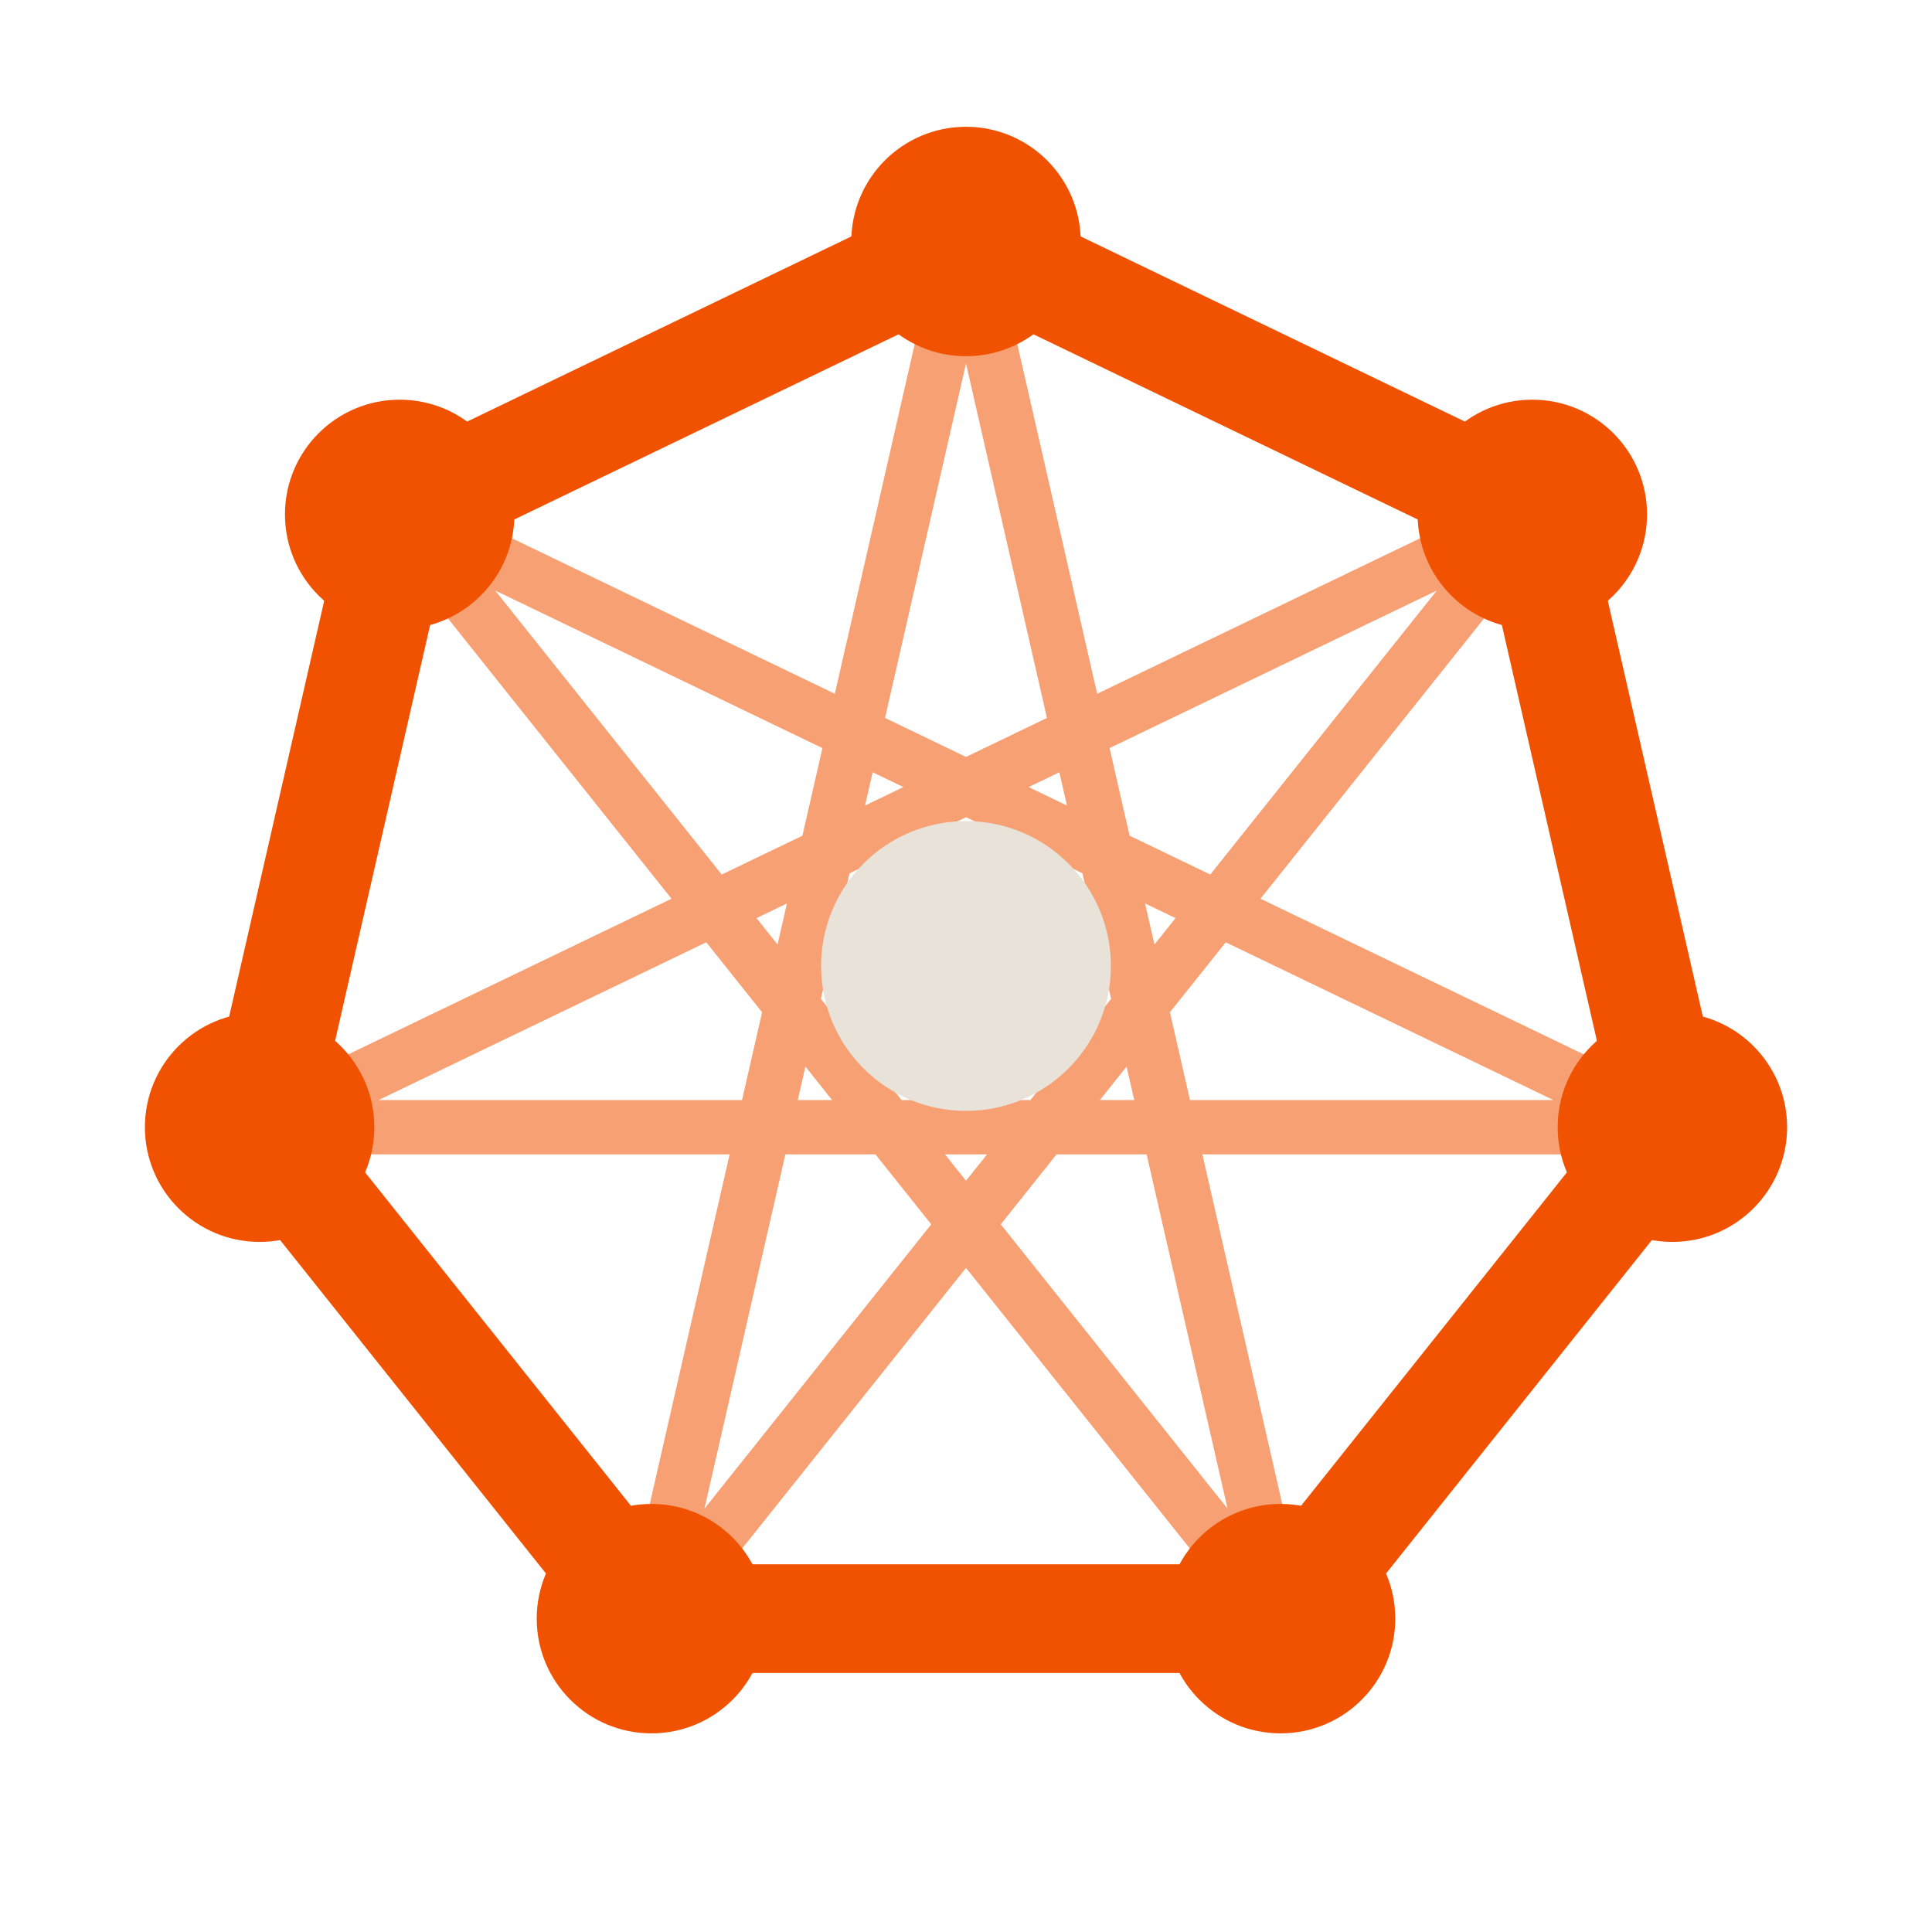
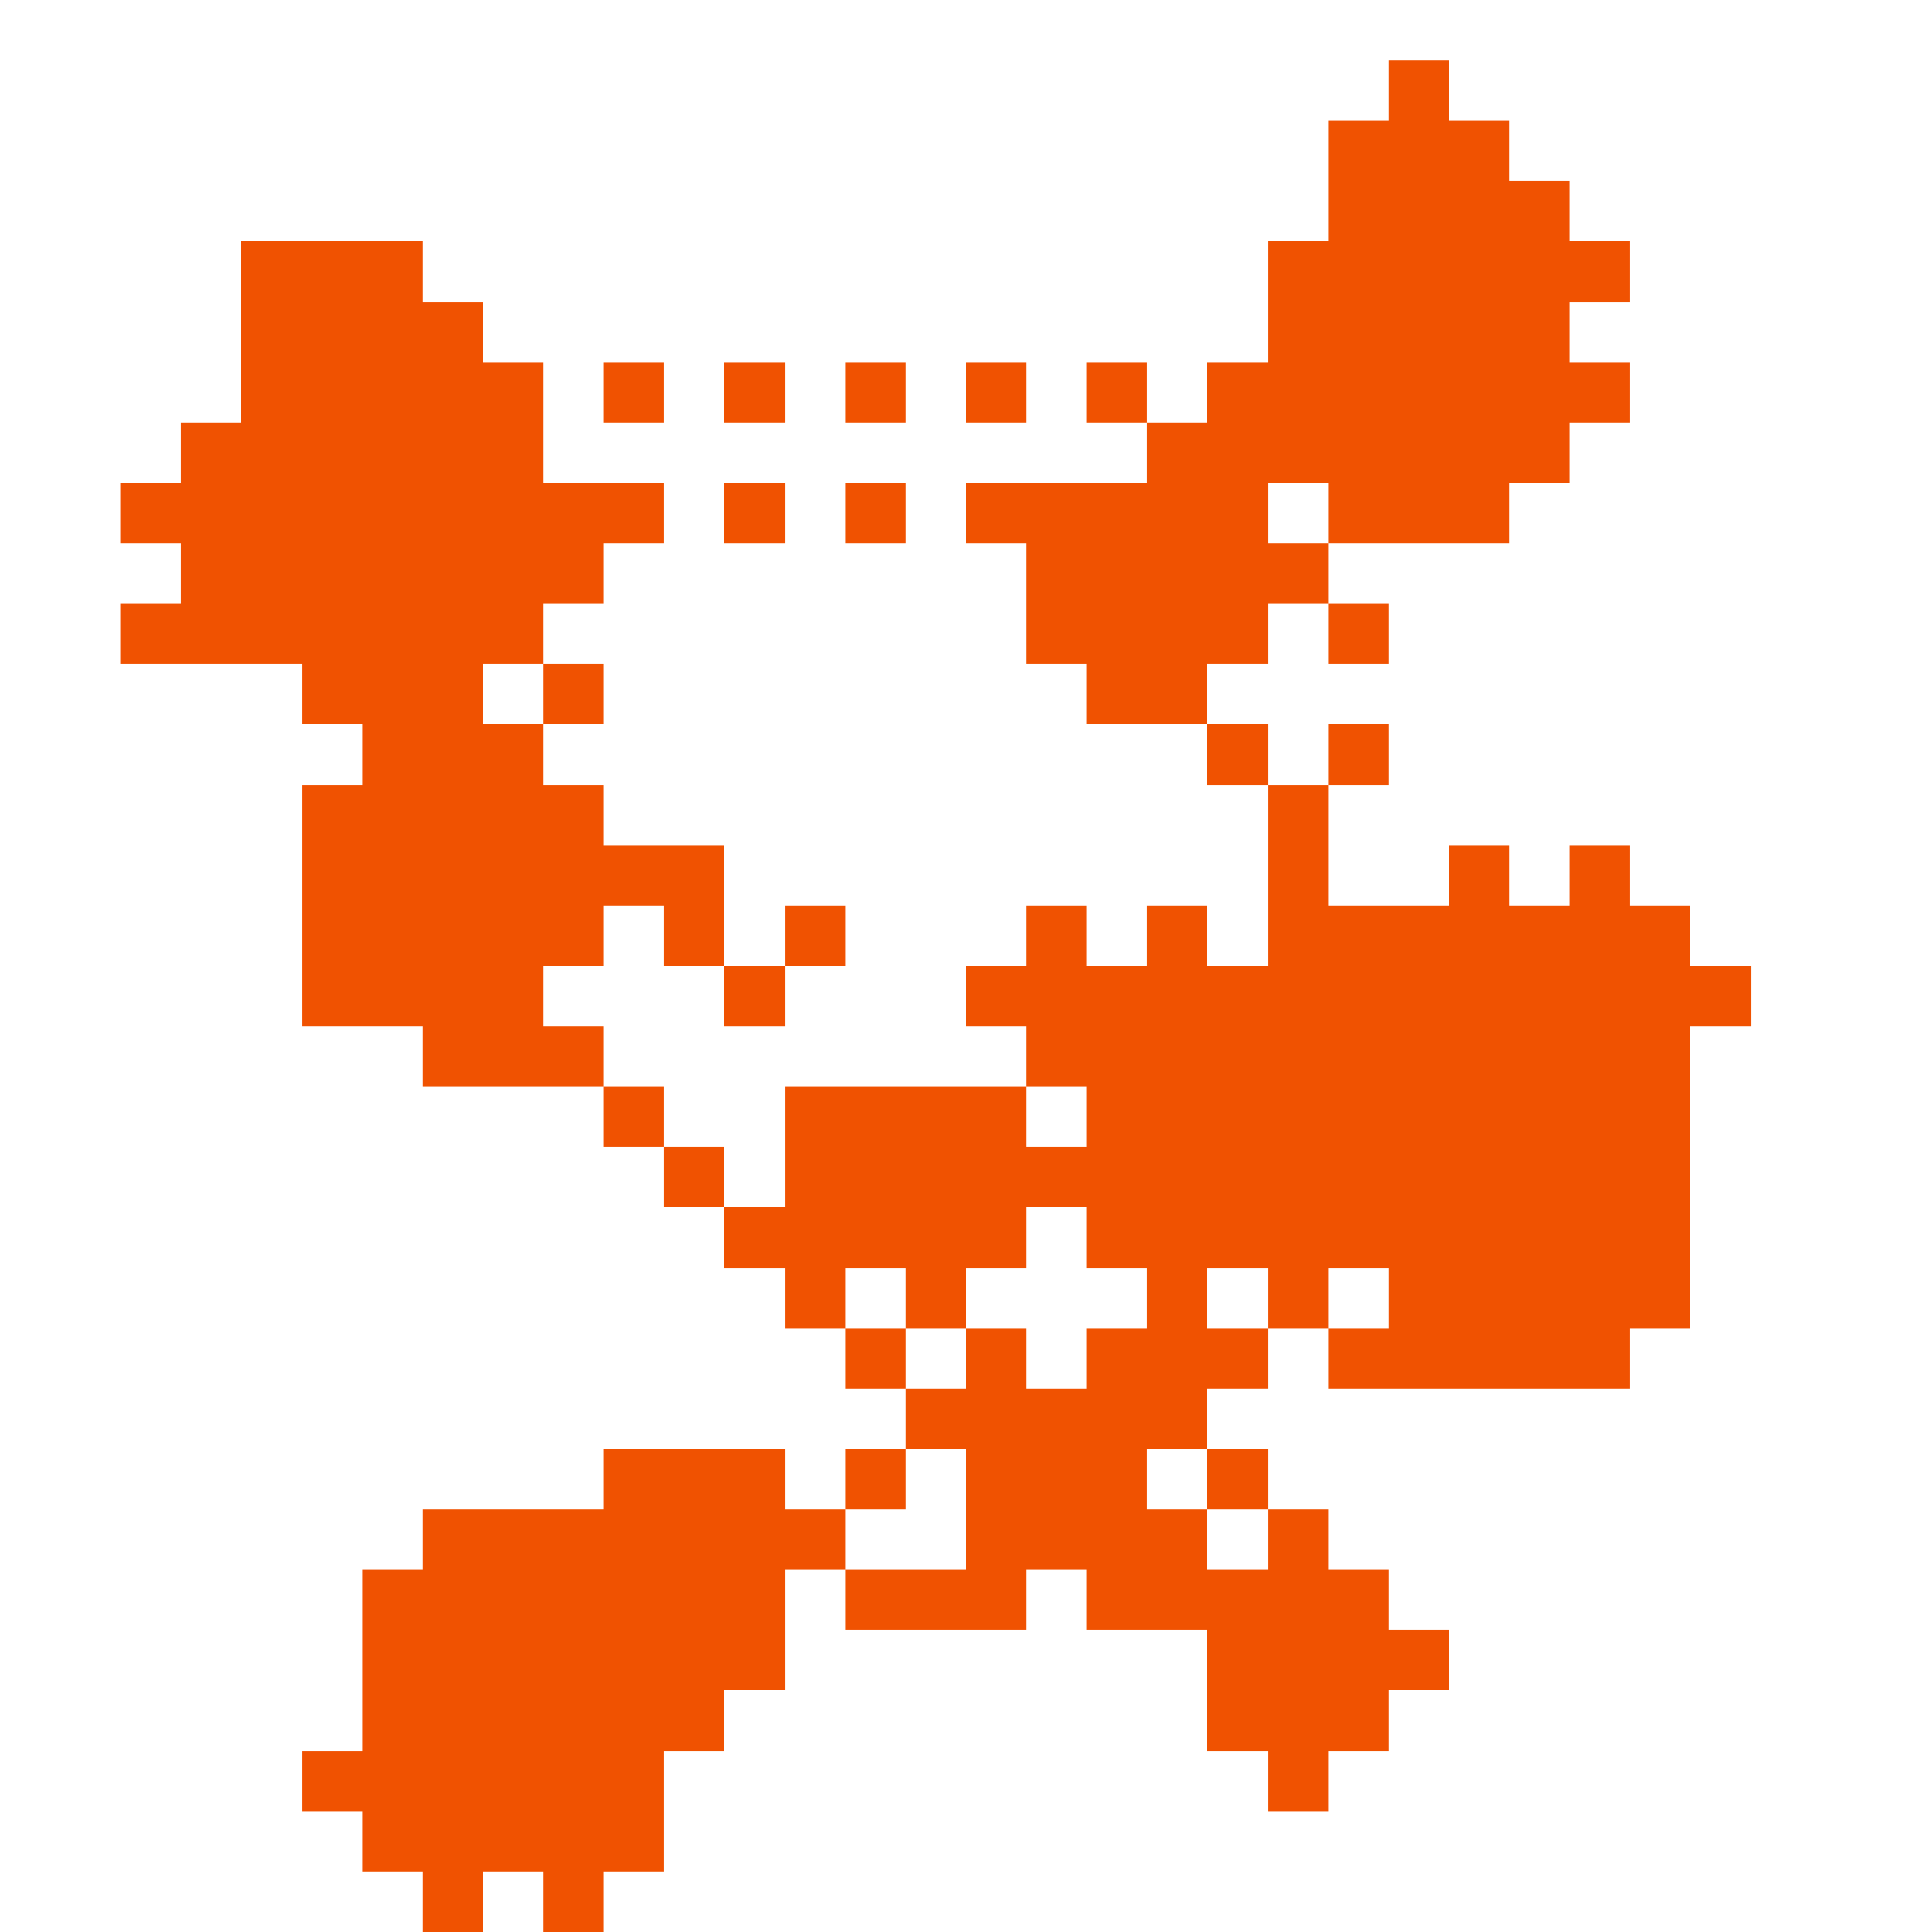
- <svg xmlns="http://www.w3.org/2000/svg" viewBox="0 0 32 32" role="img" aria-label="kula">
-   <path d="M16 4 21.21 26.81 6.62 8.52 27.7 18.67 4.3 18.67 25.38 8.52 10.79 26.81Z" fill="none" stroke="#F05201" stroke-opacity=".55" stroke-width=".9" stroke-linejoin="round" />
-   <path d="M16 4 25.38 8.52 27.7 18.67 21.21 26.81 10.79 26.81 4.3 18.67 6.62 8.52Z" fill="none" stroke="#F05201" stroke-width="1.8" stroke-linejoin="round" />
-   <g fill="#F05201">
-     <circle cx="16" cy="4" r="1.9" />
-     <circle cx="25.38" cy="8.52" r="1.9" />
-     <circle cx="27.7" cy="18.67" r="1.9" />
-     <circle cx="21.21" cy="26.81" r="1.9" />
-     <circle cx="10.79" cy="26.81" r="1.9" />
-     <circle cx="4.3" cy="18.67" r="1.9" />
-     <circle cx="6.62" cy="8.52" r="1.9" />
-   </g>
-   <circle cx="16" cy="16" r="2.4" fill="#e8e2d9" />
+ <svg xmlns="http://www.w3.org/2000/svg" viewBox="0 0 32 32" shape-rendering="crispEdges" role="img" aria-label="kula">
+   <path fill="#F05201" d="M23 1h1v1h-1zM22 2h1v1h-1zM23 2h1v1h-1zM24 2h1v1h-1zM22 3h1v1h-1zM23 3h1v1h-1zM24 3h1v1h-1zM25 3h1v1h-1zM4 4h1v1h-1zM5 4h1v1h-1zM6 4h1v1h-1zM21 4h1v1h-1zM22 4h1v1h-1zM23 4h1v1h-1zM24 4h1v1h-1zM25 4h1v1h-1zM26 4h1v1h-1zM4 5h1v1h-1zM5 5h1v1h-1zM6 5h1v1h-1zM7 5h1v1h-1zM21 5h1v1h-1zM22 5h1v1h-1zM23 5h1v1h-1zM24 5h1v1h-1zM25 5h1v1h-1zM4 6h1v1h-1zM5 6h1v1h-1zM6 6h1v1h-1zM7 6h1v1h-1zM8 6h1v1h-1zM10 6h1v1h-1zM12 6h1v1h-1zM14 6h1v1h-1zM16 6h1v1h-1zM18 6h1v1h-1zM20 6h1v1h-1zM21 6h1v1h-1zM22 6h1v1h-1zM23 6h1v1h-1zM24 6h1v1h-1zM25 6h1v1h-1zM26 6h1v1h-1zM3 7h1v1h-1zM4 7h1v1h-1zM5 7h1v1h-1zM6 7h1v1h-1zM7 7h1v1h-1zM8 7h1v1h-1zM19 7h1v1h-1zM20 7h1v1h-1zM21 7h1v1h-1zM22 7h1v1h-1zM23 7h1v1h-1zM24 7h1v1h-1zM25 7h1v1h-1zM2 8h1v1h-1zM3 8h1v1h-1zM4 8h1v1h-1zM5 8h1v1h-1zM6 8h1v1h-1zM7 8h1v1h-1zM8 8h1v1h-1zM9 8h1v1h-1zM10 8h1v1h-1zM12 8h1v1h-1zM14 8h1v1h-1zM16 8h1v1h-1zM17 8h1v1h-1zM18 8h1v1h-1zM19 8h1v1h-1zM20 8h1v1h-1zM22 8h1v1h-1zM23 8h1v1h-1zM24 8h1v1h-1zM3 9h1v1h-1zM4 9h1v1h-1zM5 9h1v1h-1zM6 9h1v1h-1zM7 9h1v1h-1zM8 9h1v1h-1zM9 9h1v1h-1zM17 9h1v1h-1zM18 9h1v1h-1zM19 9h1v1h-1zM20 9h1v1h-1zM21 9h1v1h-1zM2 10h1v1h-1zM3 10h1v1h-1zM4 10h1v1h-1zM5 10h1v1h-1zM6 10h1v1h-1zM7 10h1v1h-1zM8 10h1v1h-1zM17 10h1v1h-1zM18 10h1v1h-1zM19 10h1v1h-1zM20 10h1v1h-1zM22 10h1v1h-1zM5 11h1v1h-1zM6 11h1v1h-1zM7 11h1v1h-1zM9 11h1v1h-1zM18 11h1v1h-1zM19 11h1v1h-1zM6 12h1v1h-1zM7 12h1v1h-1zM8 12h1v1h-1zM20 12h1v1h-1zM22 12h1v1h-1zM5 13h1v1h-1zM6 13h1v1h-1zM7 13h1v1h-1zM8 13h1v1h-1zM9 13h1v1h-1zM21 13h1v1h-1zM5 14h1v1h-1zM6 14h1v1h-1zM7 14h1v1h-1zM8 14h1v1h-1zM9 14h1v1h-1zM10 14h1v1h-1zM11 14h1v1h-1zM21 14h1v1h-1zM24 14h1v1h-1zM26 14h1v1h-1zM5 15h1v1h-1zM6 15h1v1h-1zM7 15h1v1h-1zM8 15h1v1h-1zM9 15h1v1h-1zM11 15h1v1h-1zM13 15h1v1h-1zM17 15h1v1h-1zM19 15h1v1h-1zM21 15h1v1h-1zM22 15h1v1h-1zM23 15h1v1h-1zM24 15h1v1h-1zM25 15h1v1h-1zM26 15h1v1h-1zM27 15h1v1h-1zM5 16h1v1h-1zM6 16h1v1h-1zM7 16h1v1h-1zM8 16h1v1h-1zM12 16h1v1h-1zM16 16h1v1h-1zM17 16h1v1h-1zM18 16h1v1h-1zM19 16h1v1h-1zM20 16h1v1h-1zM21 16h1v1h-1zM22 16h1v1h-1zM23 16h1v1h-1zM24 16h1v1h-1zM25 16h1v1h-1zM26 16h1v1h-1zM27 16h1v1h-1zM28 16h1v1h-1zM7 17h1v1h-1zM8 17h1v1h-1zM9 17h1v1h-1zM17 17h1v1h-1zM18 17h1v1h-1zM19 17h1v1h-1zM20 17h1v1h-1zM21 17h1v1h-1zM22 17h1v1h-1zM23 17h1v1h-1zM24 17h1v1h-1zM25 17h1v1h-1zM26 17h1v1h-1zM27 17h1v1h-1zM10 18h1v1h-1zM13 18h1v1h-1zM14 18h1v1h-1zM15 18h1v1h-1zM16 18h1v1h-1zM18 18h1v1h-1zM19 18h1v1h-1zM20 18h1v1h-1zM21 18h1v1h-1zM22 18h1v1h-1zM23 18h1v1h-1zM24 18h1v1h-1zM25 18h1v1h-1zM26 18h1v1h-1zM27 18h1v1h-1zM11 19h1v1h-1zM13 19h1v1h-1zM14 19h1v1h-1zM15 19h1v1h-1zM16 19h1v1h-1zM17 19h1v1h-1zM18 19h1v1h-1zM19 19h1v1h-1zM20 19h1v1h-1zM21 19h1v1h-1zM22 19h1v1h-1zM23 19h1v1h-1zM24 19h1v1h-1zM25 19h1v1h-1zM26 19h1v1h-1zM27 19h1v1h-1zM12 20h1v1h-1zM13 20h1v1h-1zM14 20h1v1h-1zM15 20h1v1h-1zM16 20h1v1h-1zM18 20h1v1h-1zM19 20h1v1h-1zM20 20h1v1h-1zM21 20h1v1h-1zM22 20h1v1h-1zM23 20h1v1h-1zM24 20h1v1h-1zM25 20h1v1h-1zM26 20h1v1h-1zM27 20h1v1h-1zM13 21h1v1h-1zM15 21h1v1h-1zM19 21h1v1h-1zM21 21h1v1h-1zM23 21h1v1h-1zM24 21h1v1h-1zM25 21h1v1h-1zM26 21h1v1h-1zM27 21h1v1h-1zM14 22h1v1h-1zM16 22h1v1h-1zM18 22h1v1h-1zM19 22h1v1h-1zM20 22h1v1h-1zM22 22h1v1h-1zM23 22h1v1h-1zM24 22h1v1h-1zM25 22h1v1h-1zM26 22h1v1h-1zM15 23h1v1h-1zM16 23h1v1h-1zM17 23h1v1h-1zM18 23h1v1h-1zM19 23h1v1h-1zM10 24h1v1h-1zM11 24h1v1h-1zM12 24h1v1h-1zM14 24h1v1h-1zM16 24h1v1h-1zM17 24h1v1h-1zM18 24h1v1h-1zM20 24h1v1h-1zM7 25h1v1h-1zM8 25h1v1h-1zM9 25h1v1h-1zM10 25h1v1h-1zM11 25h1v1h-1zM12 25h1v1h-1zM13 25h1v1h-1zM16 25h1v1h-1zM17 25h1v1h-1zM18 25h1v1h-1zM19 25h1v1h-1zM21 25h1v1h-1zM6 26h1v1h-1zM7 26h1v1h-1zM8 26h1v1h-1zM9 26h1v1h-1zM10 26h1v1h-1zM11 26h1v1h-1zM12 26h1v1h-1zM14 26h1v1h-1zM15 26h1v1h-1zM16 26h1v1h-1zM18 26h1v1h-1zM19 26h1v1h-1zM20 26h1v1h-1zM21 26h1v1h-1zM22 26h1v1h-1zM6 27h1v1h-1zM7 27h1v1h-1zM8 27h1v1h-1zM9 27h1v1h-1zM10 27h1v1h-1zM11 27h1v1h-1zM12 27h1v1h-1zM20 27h1v1h-1zM21 27h1v1h-1zM22 27h1v1h-1zM23 27h1v1h-1zM6 28h1v1h-1zM7 28h1v1h-1zM8 28h1v1h-1zM9 28h1v1h-1zM10 28h1v1h-1zM11 28h1v1h-1zM20 28h1v1h-1zM21 28h1v1h-1zM22 28h1v1h-1zM5 29h1v1h-1zM6 29h1v1h-1zM7 29h1v1h-1zM8 29h1v1h-1zM9 29h1v1h-1zM10 29h1v1h-1zM21 29h1v1h-1zM6 30h1v1h-1zM7 30h1v1h-1zM8 30h1v1h-1zM9 30h1v1h-1zM10 30h1v1h-1zM7 31h1v1h-1zM9 31h1v1h-1z" />
</svg>
